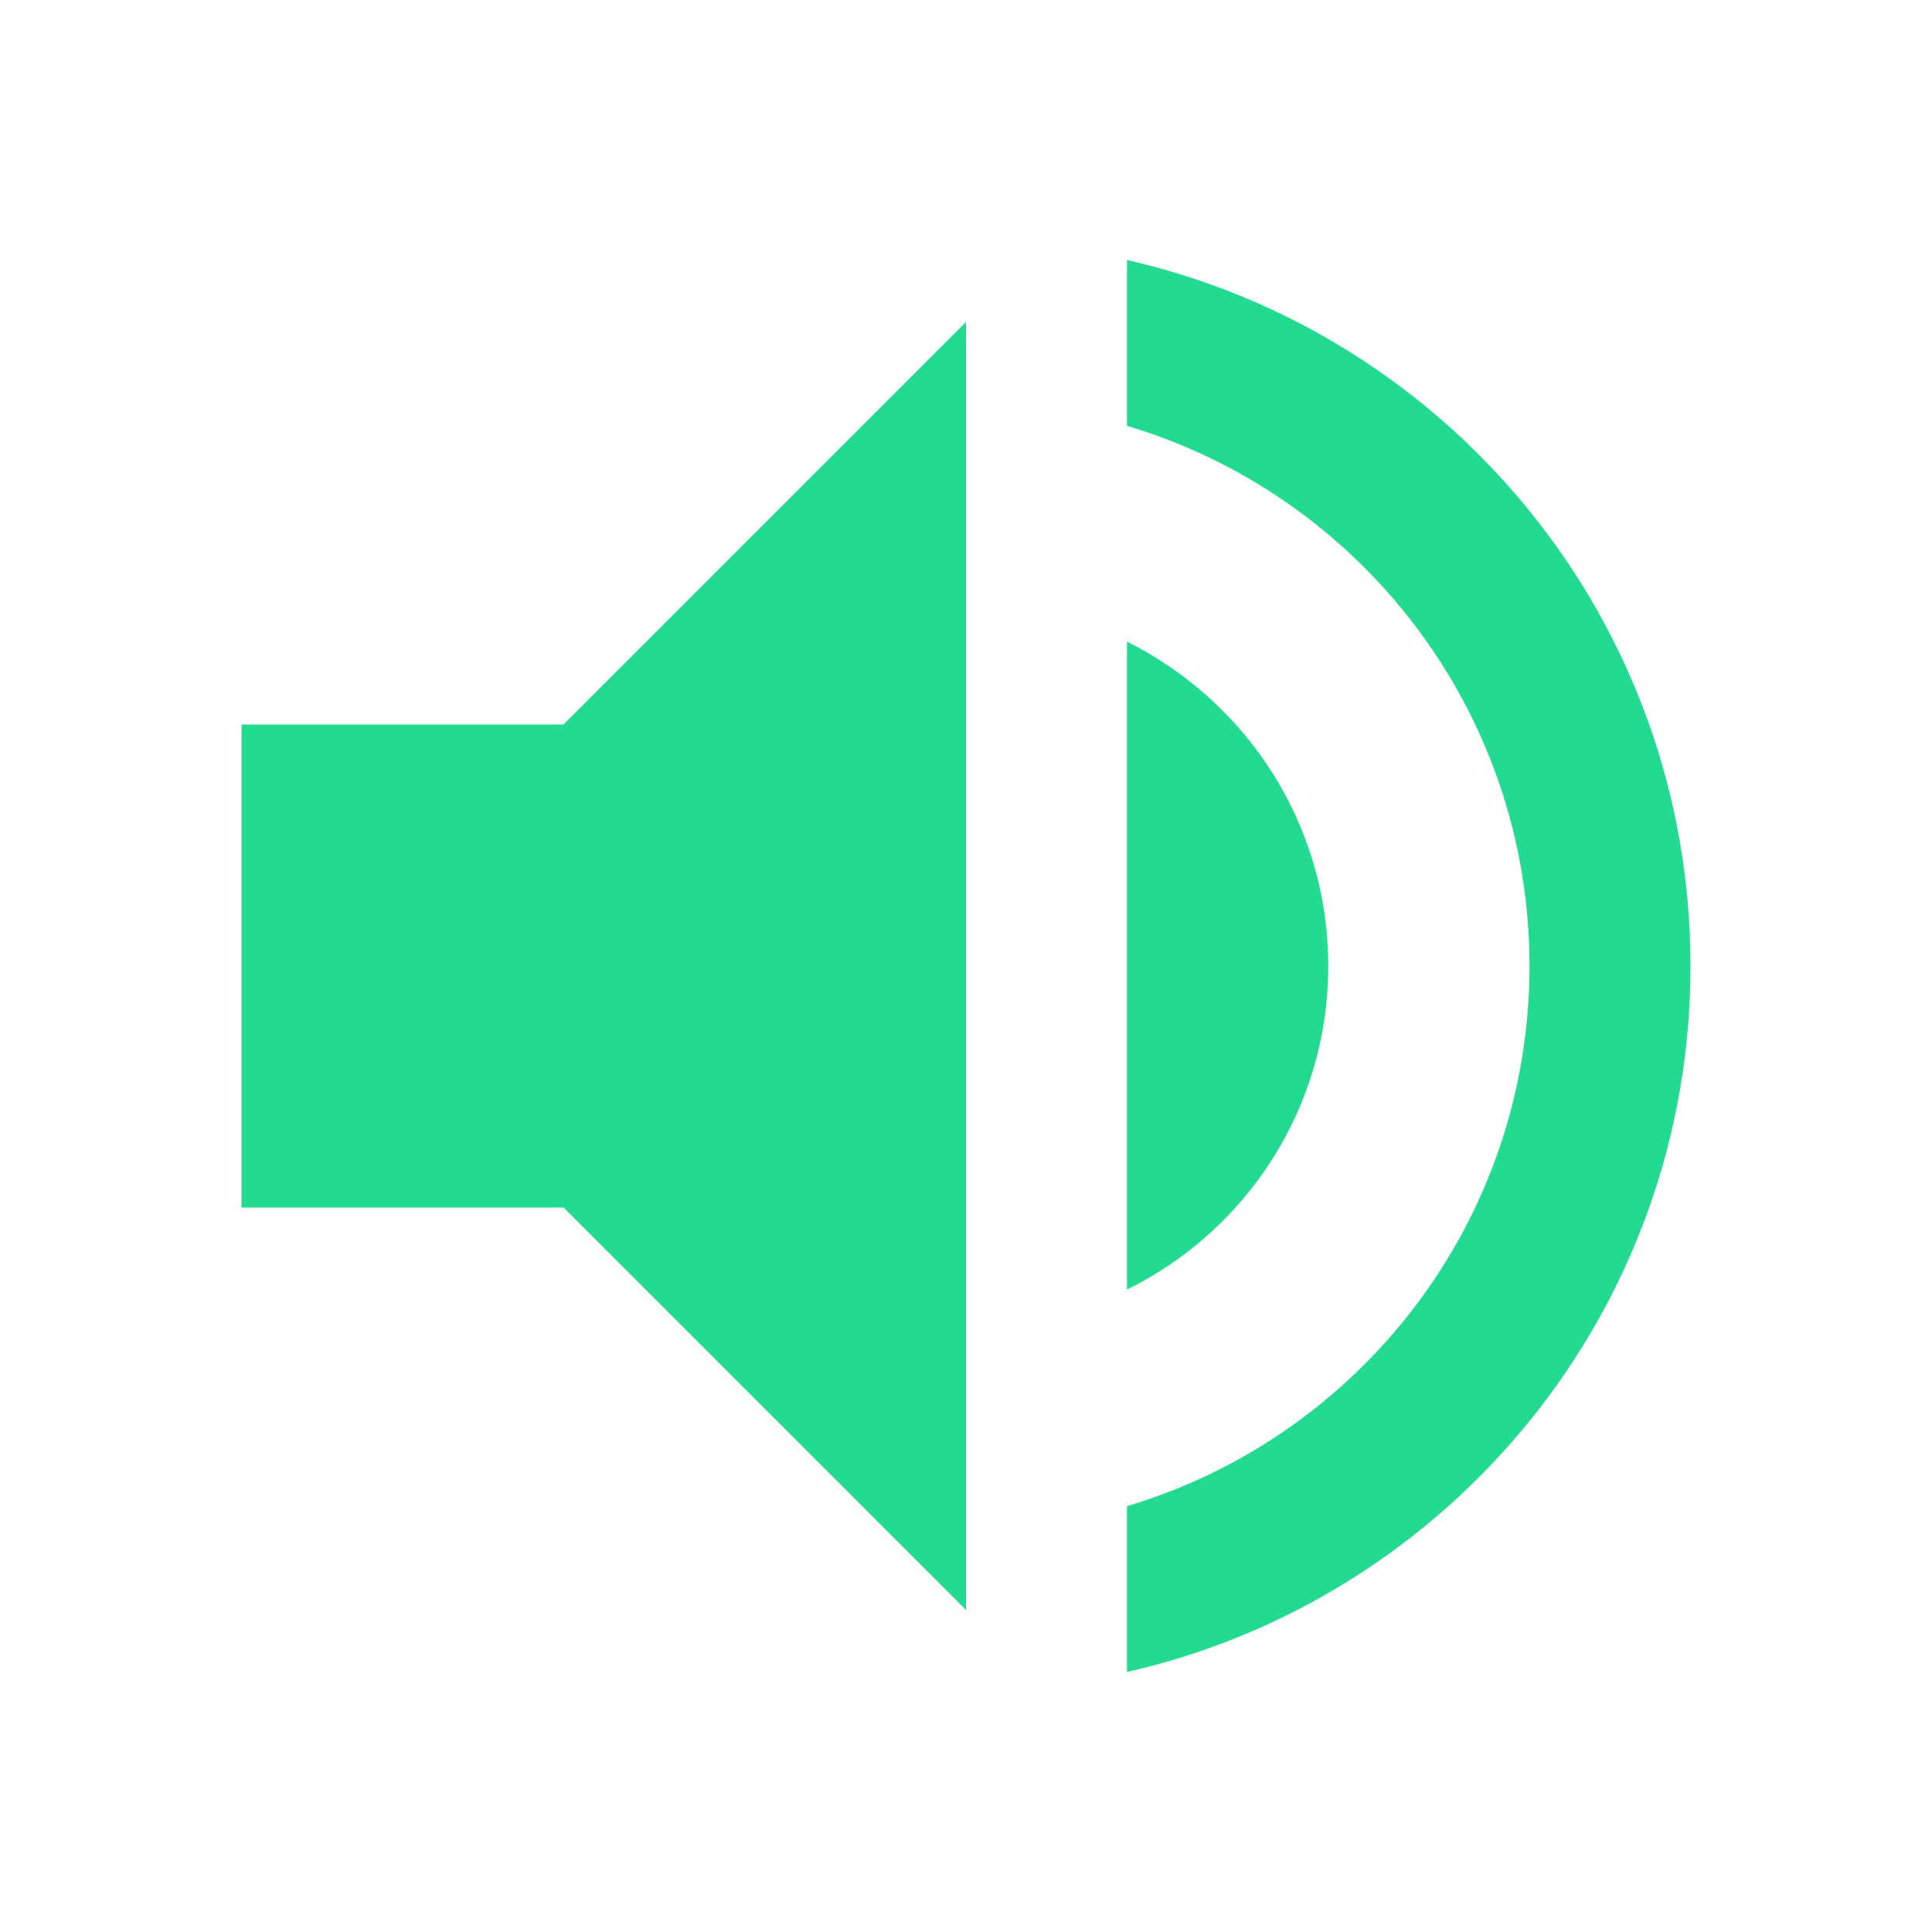
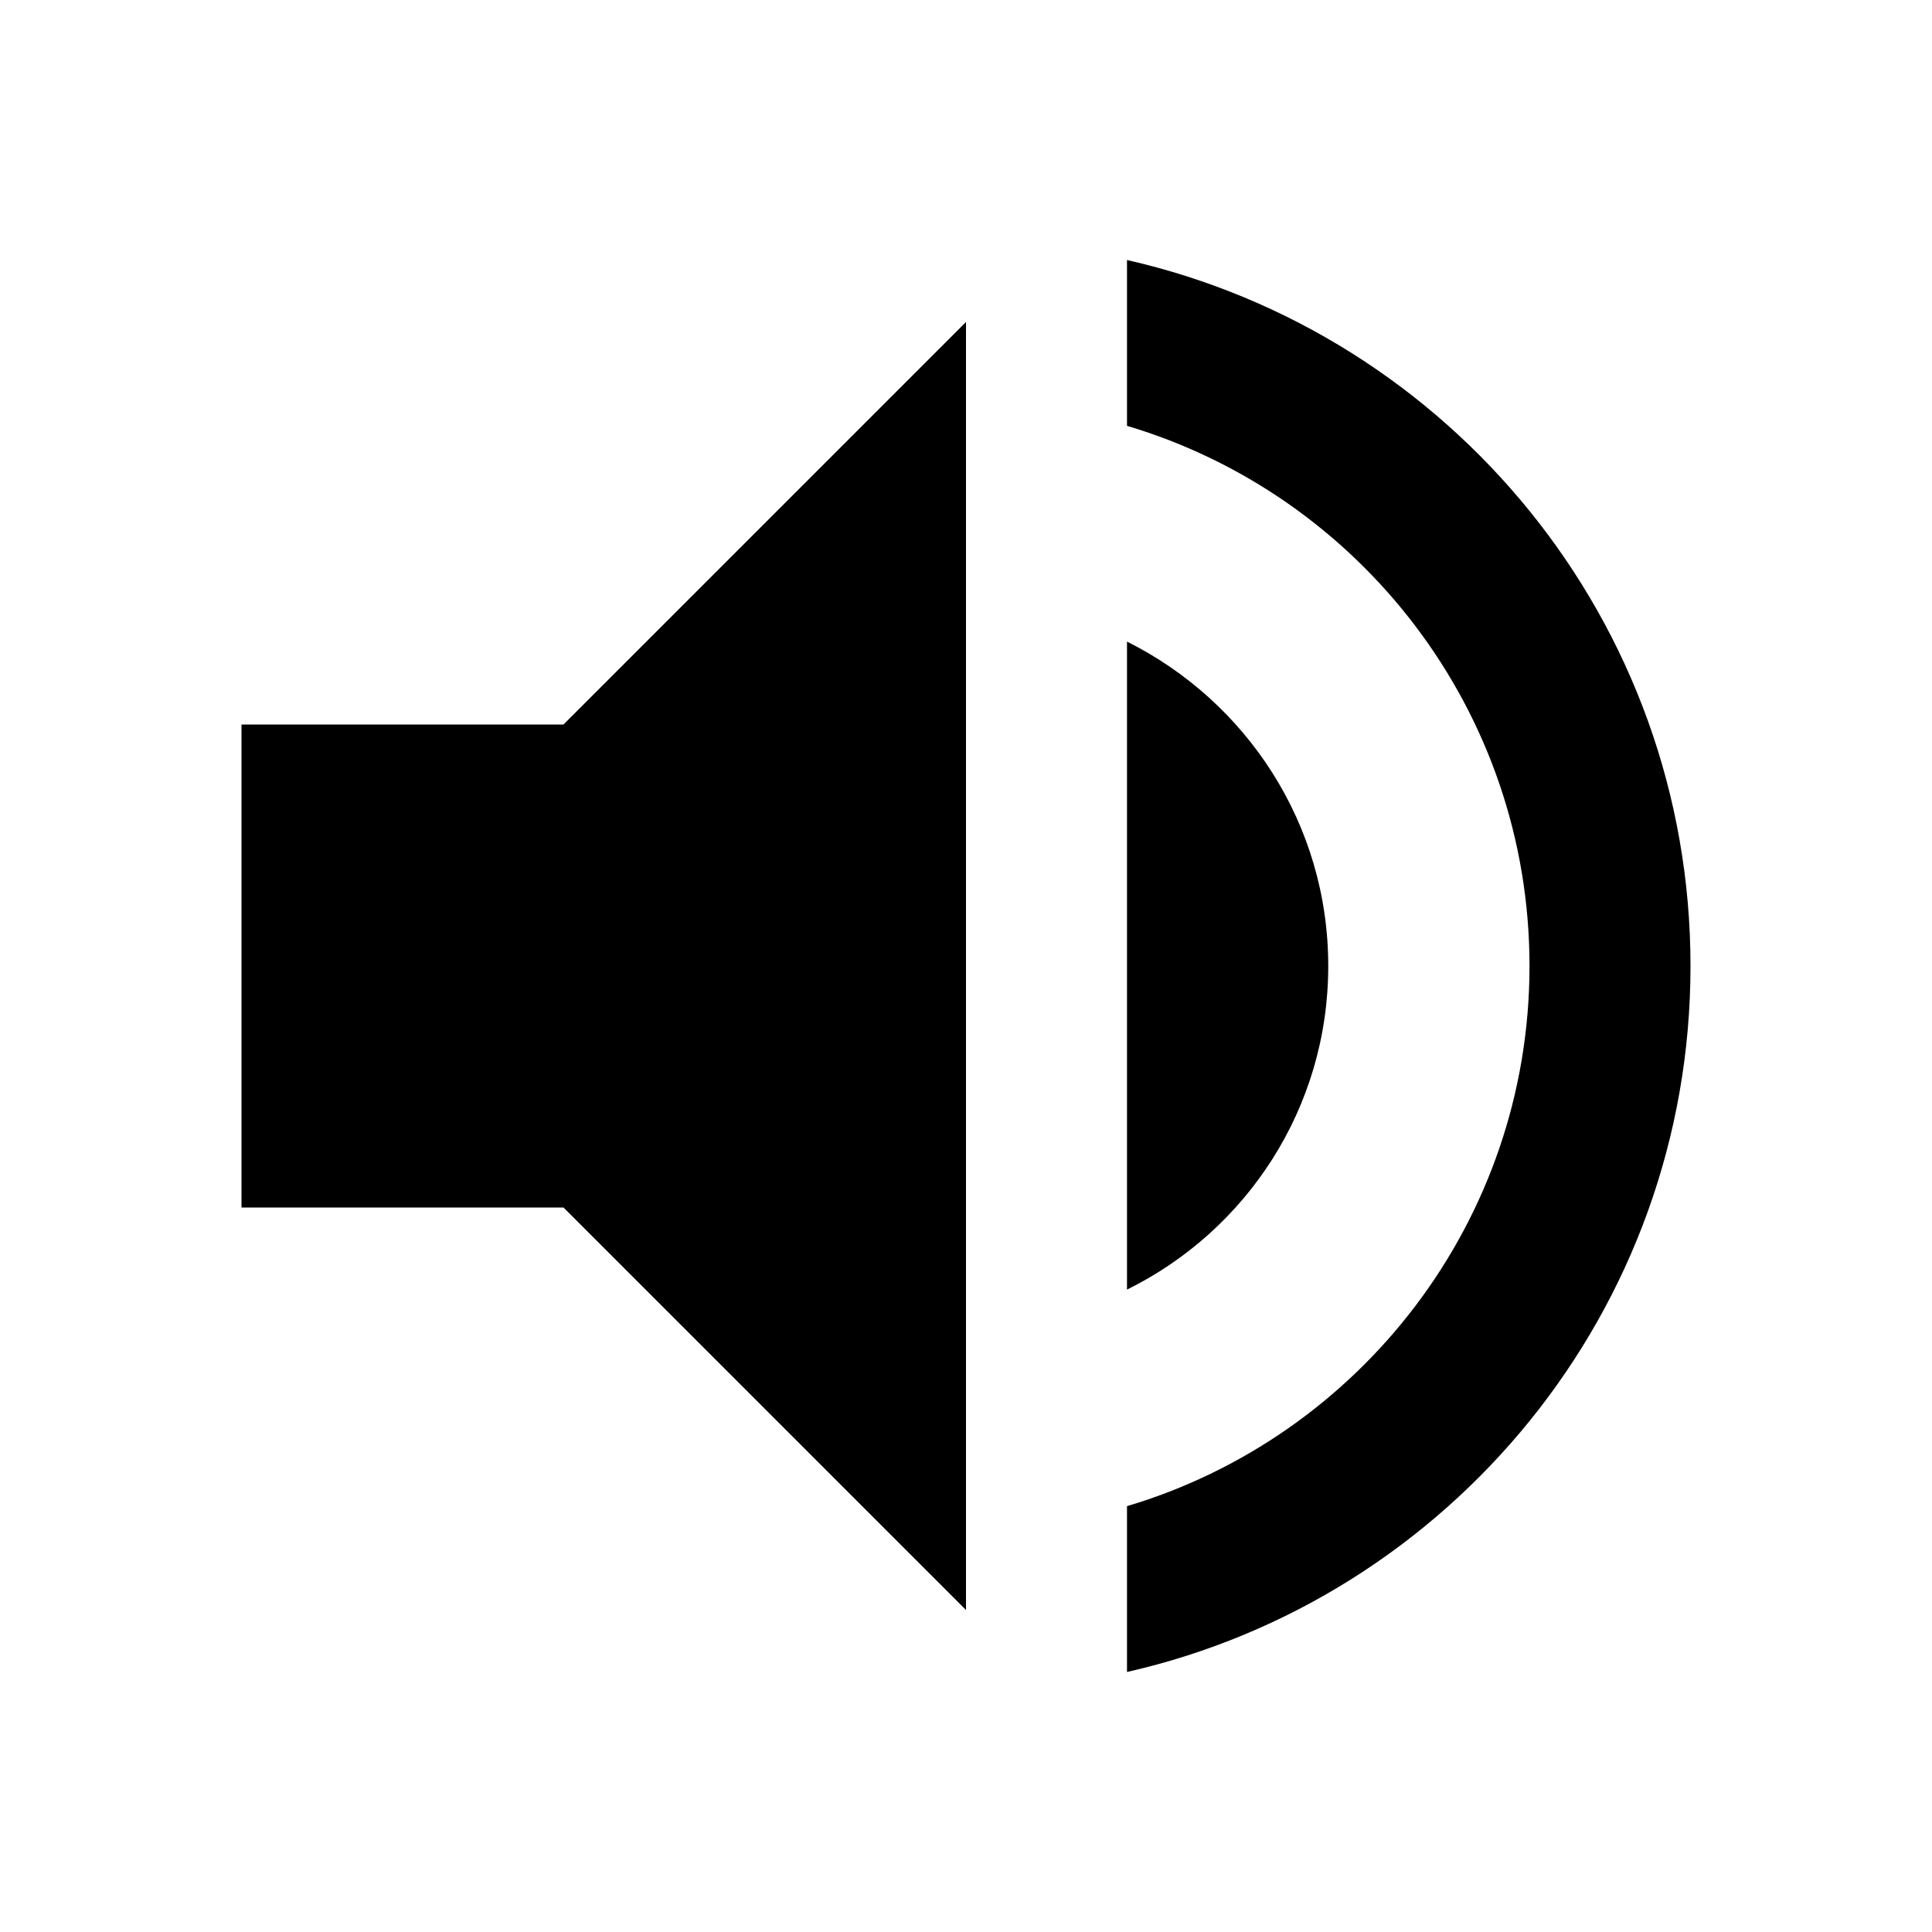
- <svg xmlns="http://www.w3.org/2000/svg" fill="#23DB90" height="48" viewBox="0 0 24 24" width="48">
+ <svg xmlns="http://www.w3.org/2000/svg" fill="#000" height="48" viewBox="0 0 24 24" width="48">
  <path d="M3 9v6h4l5 5V4L7 9H3zm13.5 3c0-1.77-1.02-3.29-2.5-4.03v8.05c1.48-.73 2.5-2.25 2.5-4.02zM14 3.23v2.06c2.89.86 5 3.54 5 6.71s-2.11 5.85-5 6.71v2.06c4.01-.91 7-4.49 7-8.77s-2.99-7.86-7-8.77z" />
  <path d="M0 0h24v24H0z" fill="none" />
</svg>
